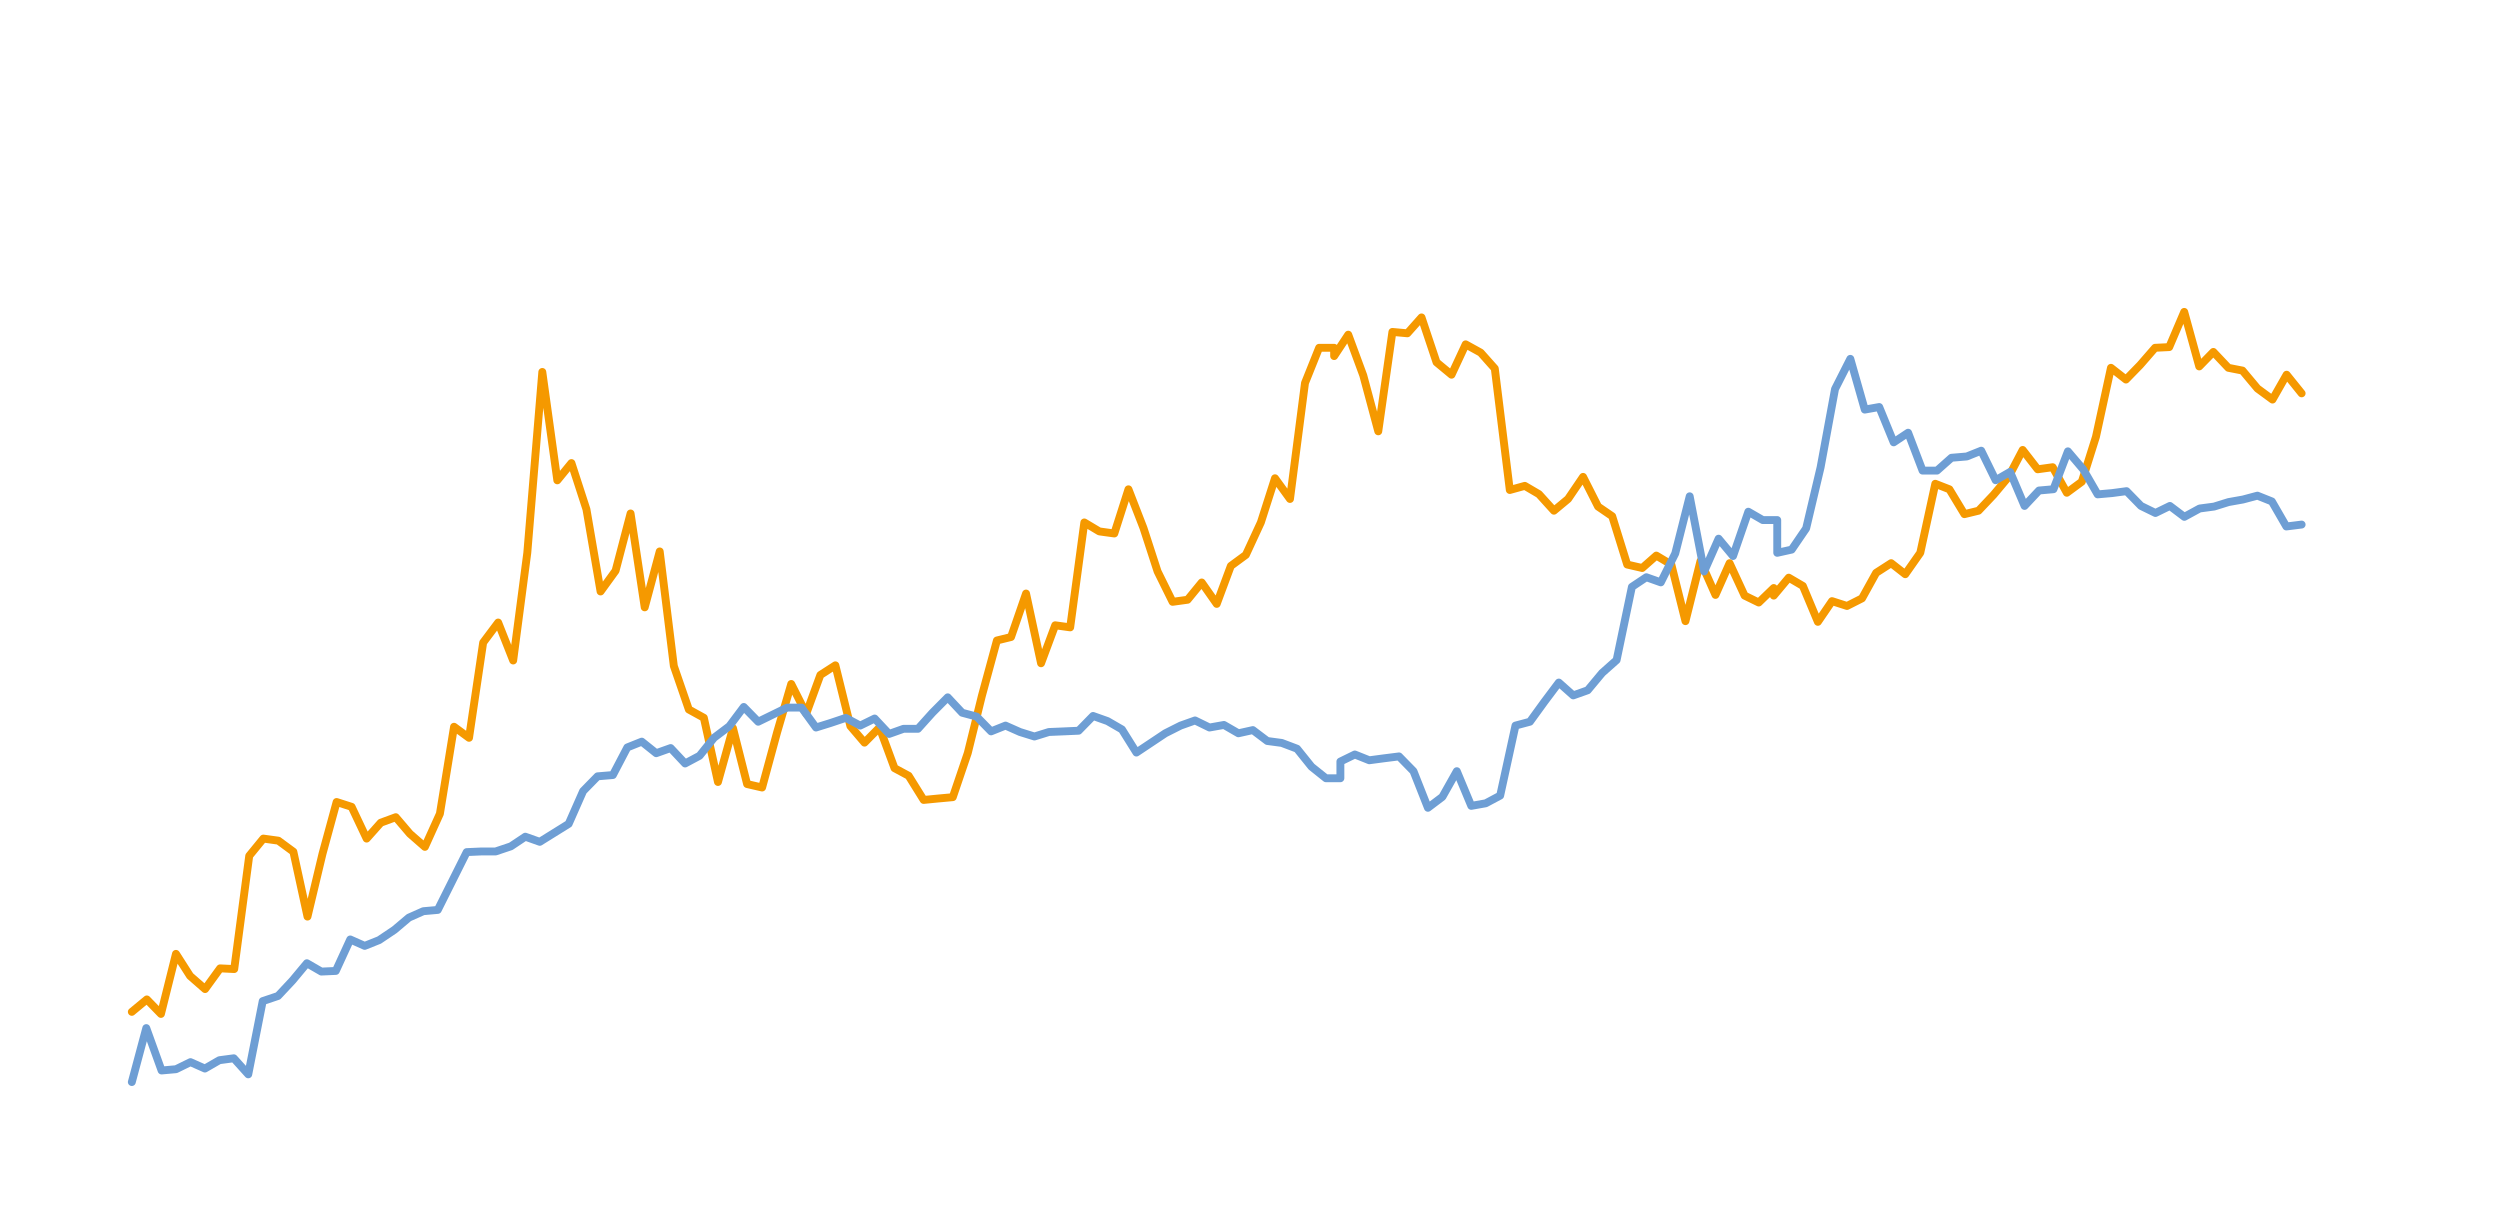
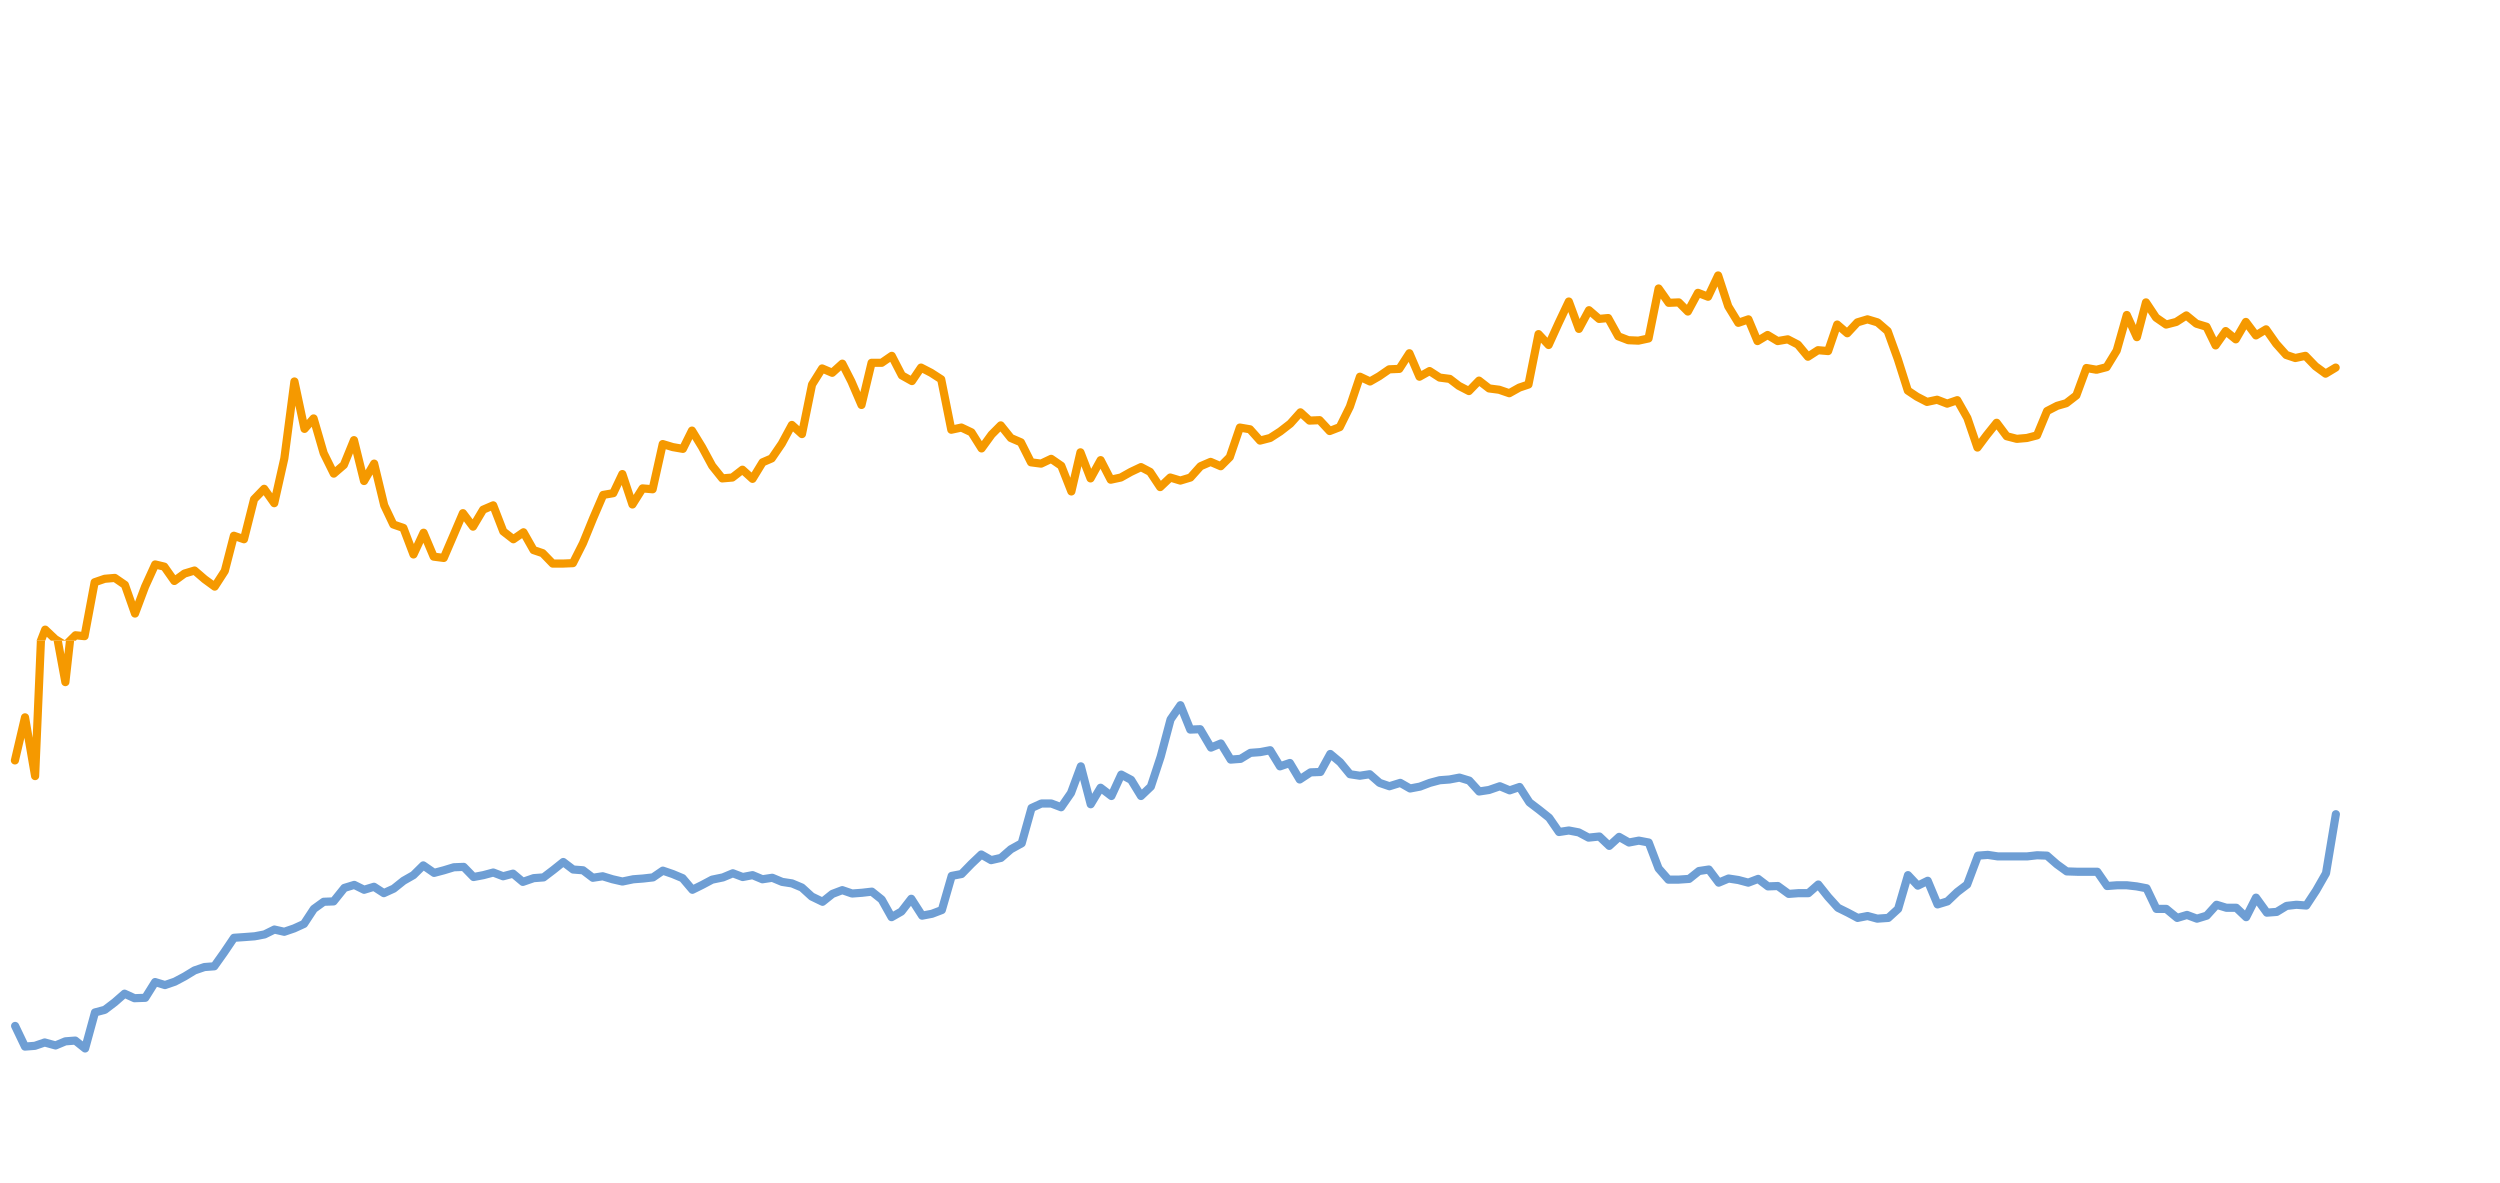
- <svg xmlns="http://www.w3.org/2000/svg" viewBox="0 0 475.107 230.358">
-   <path fill="none" stroke="#F59900" stroke-width="1.5" stroke-linecap="round" stroke-linejoin="round" stroke-miterlimit="10" d="M25.052 192.295l2.852-2.361 2.684 2.755 2.852-11.413 2.684 4.198 2.852 2.492 2.852-3.935 2.684.13 2.852-21.513 2.684-3.28 2.852.394 2.852 2.099 2.684 12.33 2.852-11.937 2.684-9.839 2.852.919 2.852 6.034 2.684-3.017 2.852-1.05 2.685 3.149 2.851 2.492 2.852-6.297 2.685-16.529 2.852 2.1 2.684-18.104 2.852-3.805 2.852 7.216 2.684-20.465 2.852-34.37 2.852 20.596 2.684-3.28 2.852 8.79 2.684 15.61 2.852-3.935 2.852-10.889 2.684 17.841 2.852-10.625 2.684 21.776 2.852 8.265 2.852 1.574 2.684 12.2 2.852-10.232 2.684 10.625 2.852.657 2.852-10.495 2.684-9.183 2.852 5.64 2.684-7.346 2.852-1.836 2.852 11.544 2.684 3.148 2.852-2.886 2.852 7.74 2.684 1.443 2.852 4.592 2.684-.263 2.852-.262 2.852-8.396 2.684-10.888 2.852-10.495 2.684-.656 2.852-8.264 2.852 13.25 2.684-7.216 2.852.394 2.685-19.94 2.851 1.705 2.852.394 2.685-8.396 2.851 7.346 2.685 8.265 2.852 5.772 2.851-.394 2.685-3.28 2.852 4.068 2.684-7.216 2.852-2.099 2.852-6.165 2.684-8.396 2.852 3.936 2.852-22.04 2.684-6.69h2.852v1.574l2.684-4.066 2.852 7.74 2.852 10.625 2.684-18.89 2.852.262 2.684-3.017 2.852 8.527 2.852 2.361 2.684-5.772 2.852 1.575 2.684 3.017 2.852 23.088 2.852-.787 2.684 1.574 2.852 3.149 2.684-2.23 2.852-4.198 2.852 5.64 2.684 1.837 2.852 9.183 2.852.656 2.684-2.361 2.852 1.705 2.684 10.757 2.852-11.413 2.852 6.428 2.684-6.034 2.852 6.165 2.684 1.312 2.852-2.755v1.443l2.852-3.41 2.684 1.574 2.852 6.821 2.685-3.935 2.852.918 2.851-1.443 2.685-4.854 2.852-1.836 2.684 2.099 2.852-4.067 2.852-13.119 2.684 1.05 2.852 4.723 2.684-.656 2.852-3.018 2.852-3.41 2.684-5.117 2.852 3.674 2.852-.394 2.684 4.854 2.852-2.1 2.684-8.526 2.852-13.119 2.852 2.23 2.684-2.754 2.852-3.28 2.684-.131 2.852-6.69 2.852 10.363 2.684-2.755 2.852 3.017 2.684.525 2.852 3.411 2.852 2.099 2.684-4.723 2.852 3.542" />
-   <path fill="none" stroke="#6E9ED4" stroke-width="1.5" stroke-linecap="round" stroke-linejoin="round" stroke-miterlimit="10" d="M25.052 205.635l2.746-10.253 2.907 8.056 2.746-.244 2.746-1.343 2.746 1.22 2.745-1.586 2.746-.366 2.746 3.051 2.746-13.915 2.907-.976 2.746-2.93 2.746-3.295 2.746 1.587 2.745-.122 2.746-5.981 2.746 1.22 2.746-1.098 2.907-1.953 2.746-2.32 2.746-1.22 2.745-.244 2.746-5.492 2.746-5.493 2.746-.122h2.746l2.907-.976 2.746-1.831 2.746.976 2.745-1.709 2.746-1.709 2.746-6.225 2.746-2.807 2.907-.244 2.746-5.248 2.746-1.099 2.746 2.197 2.745-.976 2.746 2.93 2.746-1.466 2.746-3.417 2.907-2.197 2.746-3.662 2.746 2.807 2.746-1.342 2.745-1.343h2.746l2.746 3.784 2.746-.855 2.907-.976 2.746 1.465 2.746-1.343 2.745 2.93 2.746-.977h2.746l2.746-3.051 2.907-2.93 2.746 2.93 2.746.732 2.746 2.807 2.745-1.098 2.746 1.22 2.746.855 2.746-.855 2.907-.122 2.746-.122 2.746-2.807 2.746.976 2.745 1.587 2.746 4.394 2.746-1.83 2.746-1.832 2.907-1.464 2.746-.977 2.746 1.343 2.746-.488 2.745 1.586 2.746-.61 2.746 2.075 2.746.366 2.907 1.099 2.746 3.417 2.746 2.197h2.745v-3.173l2.746-1.343 2.746 1.099 2.746-.366 2.907-.367 2.746 2.808 2.746 6.957 2.746-2.075 2.745-4.882 2.746 6.59 2.746-.487 2.746-1.465 2.907-13.304 2.746-.733 2.746-3.784 2.746-3.661 2.745 2.44 2.746-.976 2.746-3.295 2.746-2.441 2.907-13.915 2.746-1.83 2.746.976 2.745-5.493 2.746-10.863 2.746 14.28 2.746-6.224 2.746 3.295 2.907-8.422 2.746 1.587h2.746v6.225l2.745-.61 2.746-4.028 2.746-11.596 2.746-14.89 2.907-5.738 2.746 9.643 2.746-.488 2.746 6.713 2.745-1.83 2.746 7.2h2.746l2.746-2.44 2.907-.245 2.746-1.098 2.746 5.614 2.746-1.586 2.745 6.469 2.746-2.93 2.746-.244 2.746-7.201 2.907 3.417 2.746 4.76 2.746-.243 2.745-.367 2.746 2.808 2.746 1.342 2.746-1.342 2.746 2.075 2.907-1.587 2.746-.366 2.746-.855 2.745-.488 2.746-.732 2.746 1.098 2.746 4.76 2.907-.365" />
+ <svg xmlns="http://www.w3.org/2000/svg" xmlns:xlink="http://www.w3.org/1999/xlink" viewBox="0 0 459.085 217.155">
+   <defs>
+     <path id="id-16a" d="M0 117.651h43.75v75.915H0z" />
+   </defs>
+   <clipPath id="id-17b">
+     <use xlink:href="#id-16a" overflow="visible" />
+   </clipPath>
+   <g clip-path="url(#id-17b)" fill="none" stroke="#F59900" stroke-width="1.5" stroke-linecap="round" stroke-linejoin="round" stroke-miterlimit="10">
+     <path d="M2.74 139.639l1.854-7.91 1.853 10.786 1.852-43.143 1.853 15.819 1.853 10.067 1.853-16.538 1.668 1.438 1.853-89.16 1.853-5.753 1.852-1.438 1.853 11.505 1.853 47.456 1.853-44.58 1.853-36.671 1.668 3.596 1.853 23.727 1.852-12.223 1.853-5.033 1.853 14.38 1.853 12.224 1.853-25.885 1.668-58.242 1.853 5.752 1.852-66.151 1.853-17.257 1.853 23.728 1.853-74.06 1.853-127.27 1.853 78.375 1.667-17.257 1.853 57.523 1.853 33.795 1.853-14.381 1.853-40.985 1.853 67.59 1.853-28.762 1.853 69.027 1.667 31.638 1.853 5.752L75.93-25.02l1.853-35.952 1.853 39.547 1.853 2.157 1.853-38.828 1.667-35.233 1.853 22.29 1.853-28.043 1.853-7.19 1.853 43.142 1.853 12.943 1.853-11.504 1.853 29.48 1.667 5.033L101.5-9.921h1.853l1.853-.72 1.853-33.074 1.853-40.986 1.853-38.827 1.853-2.877 1.667-31.637 1.853 50.332 1.853-26.604 1.853 1.438 1.853-74.78 1.853 5.034 1.853 2.876 1.667-30.2 1.853 27.324 1.853 30.918 1.853 20.853 1.853-1.44 1.853-12.941 1.853 15.1 1.852-27.324 1.668-6.471 1.853-24.448 1.853-30.918 1.853 15.1 1.853-81.97 1.852-26.605 1.853 7.19 1.853-15.099 1.668 29.48 1.853 38.829 1.853-69.747h1.853l1.852-11.505 1.853 32.357 1.853 9.348 1.668-22.29 1.853 8.628 1.853 10.785 1.853 83.408 1.852-3.595 1.853 7.91 1.853 26.604 1.853-23.009 1.668-15.1 1.853 20.852 1.853 7.19 1.852 33.076 1.853 2.157 1.853-7.91 1.853 11.505 1.853 42.423 1.668-64.713 1.853 43.143 1.852-30.2 1.853 32.357 1.853-3.596 1.853-9.347 1.853-7.91 1.668 7.91 1.853 25.166 1.852-15.82 1.853 5.035 1.853-5.034 1.853-18.695 1.853-7.19 1.853 7.19 1.668-15.1 1.852-48.894 1.853 2.876 1.853 18.695 1.853-4.314 1.853-10.786 1.853-12.942 1.853-18.695 1.667 13.661 1.853-.719 1.853 17.976 1.853-6.47 1.853-33.795 1.853-49.614 1.853 7.91 1.667-8.629 1.853-11.504 1.853-.72 1.853-25.885 1.853 38.828 1.853-9.347 1.853 10.785 1.853 2.157 1.667 11.505 1.853 8.629 1.853-17.257 1.853 12.942 1.853 2.157 1.853 5.753 1.853-9.348 1.667-5.033 1.853-83.409 1.853 17.976 1.853-36.67 1.853-35.233 1.853 45.3 1.853-30.92 1.853 14.382 1.667-1.438 1.853 30.198 1.853 6.472 1.853.72 1.853-3.596 1.853-82.689 1.853 23.728 1.852-.72 1.668 15.1 1.853-30.918 1.853 6.472 1.853-35.233 1.853 51.052 1.853 27.323 1.852-5.752 1.668 35.951 1.853-10.067 1.853 10.067 1.853-2.876 1.853 8.628L332-352.182l1.852-10.785 1.853 1.438 1.668-43.861 1.853 14.38 1.853-17.975 1.853-5.033 1.853 5.033 1.852 14.38 1.853 46.019 1.853 52.489 1.668 10.067 1.853 8.628 1.853-3.595 1.852 6.471 1.853-5.752 1.853 29.48 1.853 48.895 1.668-20.133 1.853-20.853 1.853 22.291m.001 0l1.852 4.314 1.853-1.438 1.853-4.314 1.853-40.266 1.853-8.628 1.668-4.315 1.853-12.942 1.852-45.3 1.853 2.877 1.853-4.315 1.853-27.323 1.853-58.96 1.853 36.67 1.668-57.523 1.852 25.167 1.853 11.504 1.853-4.314 1.853-10.786 1.853 13.662 1.853 5.033 1.668 30.918 1.852-23.728 1.853 13.662 1.853-28.761 1.853 22.29 1.853-10.067 1.853 23.728 1.853 18.695 1.667 5.033 1.853-3.595 1.853 17.257 1.853 12.224 1.853-10.067" />
+   </g>
+   <defs>
+     <path id="id-18c" d="M1.667 41.723h428.666v75.928H1.667z" />
+   </defs>
+   <clipPath id="id-19d">
+     <use xlink:href="#id-18c" overflow="visible" />
+   </clipPath>
+   <g clip-path="url(#id-19d)" fill="none" stroke="#F59900" stroke-width="1.5" stroke-linecap="round" stroke-linejoin="round" stroke-miterlimit="10">
+     <path d="M2.74 120.091l1.854-.878 1.853 1.197 1.852-4.788 1.853 1.756 1.853 1.117 1.853-1.836 1.668.16 1.853-9.896 1.853-.638 1.852-.16 1.853 1.277 1.853 5.267 1.853-4.948 1.853-4.07 1.668.4 1.853 2.633 1.852-1.357 1.853-.558 1.853 1.596 1.853 1.356 1.853-2.873 1.668-6.464 1.853.639 1.852-7.343 1.853-1.915L50.36 92.4l1.853-8.22 1.853-14.126 1.853 8.7 1.667-1.916 1.853 6.384 1.853 3.751 1.853-1.596 1.853-4.549 1.853 7.502 1.853-3.193 1.853 7.662 1.667 3.511 1.853.639 1.853 4.868 1.853-3.99 1.853 4.389 1.853.24 1.853-4.31 1.667-3.91 1.853 2.473 1.853-3.112 1.853-.798 1.853 4.788 1.853 1.437 1.853-1.277 1.853 3.272 1.667.558 1.853 1.916h1.853l1.853-.08 1.853-3.671 1.853-4.55 1.853-4.309 1.853-.319 1.667-3.511 1.853 5.586 1.853-2.953 1.853.16 1.853-8.3 1.853.559 1.853.32 1.667-3.353 1.853 3.033 1.853 3.431 1.853 2.315 1.853-.16 1.853-1.436 1.853 1.676 1.852-3.033 1.668-.718 1.853-2.714 1.853-3.431 1.853 1.676 1.853-9.098 1.852-2.953 1.853.798 1.853-1.676 1.668 3.272 1.853 4.31 1.853-7.741h1.853l1.852-1.277 1.853 3.591 1.853 1.038 1.668-2.474 1.853.957 1.853 1.197 1.853 9.258 1.852-.4 1.853.879 1.853 2.952 1.853-2.553 1.668-1.676 1.853 2.314 1.853.798 1.852 3.671 1.853.24 1.853-.878 1.853 1.276 1.853 4.709 1.668-7.182 1.853 4.788 1.852-3.352 1.853 3.591 1.853-.399 1.853-1.037 1.853-.878 1.668.878 1.853 2.793 1.852-1.756 1.853.559 1.853-.559 1.853-2.075 1.853-.798 1.853.798 1.668-1.676 1.852-5.426 1.853.319 1.853 2.075 1.853-.479 1.853-1.197 1.853-1.437 1.853-2.075 1.667 1.517 1.853-.08 1.853 1.995 1.853-.718 1.853-3.75 1.853-5.508 1.853.878 1.667-.957 1.853-1.277 1.853-.08 1.853-2.873 1.853 4.31 1.853-1.038 1.853 1.197 1.853.24 1.667 1.276 1.853.958 1.853-1.915 1.853 1.436 1.853.24 1.853.638 1.853-1.037 1.667-.559 1.853-9.257 1.853 1.995 1.853-4.07 1.853-3.91 1.853 5.027 1.853-3.432 1.853 1.596 1.667-.16 1.853 3.353 1.853.718 1.853.08 1.853-.4 1.853-9.177 1.853 2.634 1.852-.08 1.668 1.676 1.853-3.432 1.853.718 1.853-3.91 1.853 5.666 1.853 3.033 1.852-.639 1.668 3.99 1.853-1.117 1.853 1.118 1.853-.32 1.853.958L332 65.504l1.852-1.197 1.853.16 1.668-4.868 1.853 1.596 1.853-1.995 1.853-.559 1.853.559 1.852 1.596 1.853 5.108 1.853 5.825 1.668 1.118 1.853.957 1.853-.399 1.852.718 1.853-.638 1.853 3.272 1.853 5.427 1.668-2.235 1.853-2.314 1.853 2.474m.001 0l1.852.479 1.853-.16 1.853-.479 1.853-4.469 1.853-.958 1.668-.478 1.853-1.437 1.852-5.028 1.853.32 1.853-.48 1.853-3.032 1.853-6.544 1.853 4.07 1.668-6.384 1.852 2.793 1.853 1.277 1.853-.479 1.853-1.197 1.853 1.516 1.853.559 1.668 3.432 1.852-2.634 1.853 1.516 1.853-3.192 1.853 2.474 1.853-1.117 1.853 2.633 1.853 2.075 1.667.559 1.853-.4 1.853 1.916 1.853 1.357 1.853-1.117" />
+   </g>
+   <path d="M2.777 188.4l1.81 3.788 1.811-.137 1.81-.62 1.992.55 1.81-.757 1.81-.138 1.811 1.447 1.81-6.614 1.81-.482 1.811-1.378 1.81-1.584 1.811.827 1.992-.07 1.81-2.892 1.81.55 1.81-.62 1.811-.964 1.81-1.102 1.81-.62 1.811-.138 1.81-2.549 1.811-2.686 1.992-.138 1.81-.138 1.81-.344 1.81-.896 1.811.413 1.81-.62 1.81-.826 1.811-2.756 1.81-1.309 1.811-.069 1.991-2.48 1.81-.55 1.811.895 1.81-.551 1.811 1.17 1.81-.826 1.81-1.446 1.811-1.034 1.81-1.79 1.992 1.377 1.81-.482 1.81-.551 1.811-.07 1.81 1.86 1.811-.344 1.81-.482 1.81.689 1.811-.482 1.81 1.515 1.992-.689 1.81-.137 1.81-1.378 1.811-1.447 1.81 1.378 1.811.138 1.81 1.378 1.81-.276 1.811.551 1.81.413 1.992-.413 1.81-.138 1.81-.206 1.811-1.24 1.81.62 1.81.757 1.811 2.136 1.81-.896 1.811-.964 1.992-.413 1.81-.758 1.81.689 1.81-.345 1.811.758 1.81-.275 1.81.757 1.811.276 1.81.758 1.811 1.653 1.991.964 1.81-1.446 1.811-.69 1.81.62 1.811-.137 1.81-.207 1.81 1.447 1.811 3.238 1.81-1.034 1.811-2.342 1.991 3.1 1.81-.344 1.811-.69 1.81-6.268 1.811-.344 1.81-1.86 1.81-1.723 1.811 1.034 1.81-.414 1.811-1.584 1.991-1.102 1.81-6.476 1.811-.826h1.81l1.811.688 1.81-2.617 1.81-4.891 1.811 6.957 1.81-3.03 1.992 1.515 1.81-3.927 1.81.965 1.811 2.962 1.81-1.722 1.81-5.512 1.811-6.82 1.81-2.617 1.811 4.478 1.81-.07 1.992 3.376 1.81-.758 1.81 2.963 1.811-.138 1.81-1.102 1.81-.138 1.811-.345 1.81 2.963 1.811-.62 1.81 3.03 1.992-1.308 1.81-.07 1.81-3.306 1.811 1.516 1.81 2.204 1.81.276 1.811-.276 1.81 1.585 1.811.62 1.991-.62 1.81 1.033 1.811-.344 1.81-.69 1.811-.482 1.81-.137 1.81-.345 1.811.551 1.81 1.998 1.811-.275 1.991-.69 1.81.758 1.811-.62 1.81 2.825 1.811 1.378 1.81 1.446 1.81 2.618 1.811-.275 1.81.344 1.81.964 1.992-.206 1.81 1.722 1.811-1.653 1.81 1.033 1.811-.344 1.81.344 1.81 4.753 1.811 2.067h1.81l1.992-.138 1.81-1.447 1.81-.275 1.811 2.411 1.81-.758 1.81.276 1.811.482 1.81-.689 1.811 1.378 1.81-.069 1.992 1.447 1.81-.138h1.81l1.811-1.585 1.81 2.274 1.81 1.998 1.811.895 1.81.965 1.811-.345 1.81.482 1.992-.137 1.81-1.654 1.81-6.2 1.811 1.93 1.81-.896 1.81 4.34 1.811-.552 1.81-1.722 1.811-1.378 1.991-5.304 1.81-.138 1.811.276h1.81m.001 0h3.62l1.81-.207 1.811.069 1.81 1.584 1.811 1.31 1.991.068h3.621l1.81 2.618 1.811-.138h1.81l1.81.207 1.811.344 1.81 3.79h1.81l1.992 1.653 1.81-.552 1.811.69 1.81-.552 1.81-1.998 1.811.552h1.81l1.811 1.722 1.81-3.582 1.992 2.755 1.81-.138 1.81-1.102 1.811-.207 1.81.138 1.81-2.755 1.811-3.17 1.81-10.844" fill="none" stroke="#6E9ED4" stroke-width="1.5" stroke-linecap="round" stroke-linejoin="round" stroke-miterlimit="10" />
</svg>
